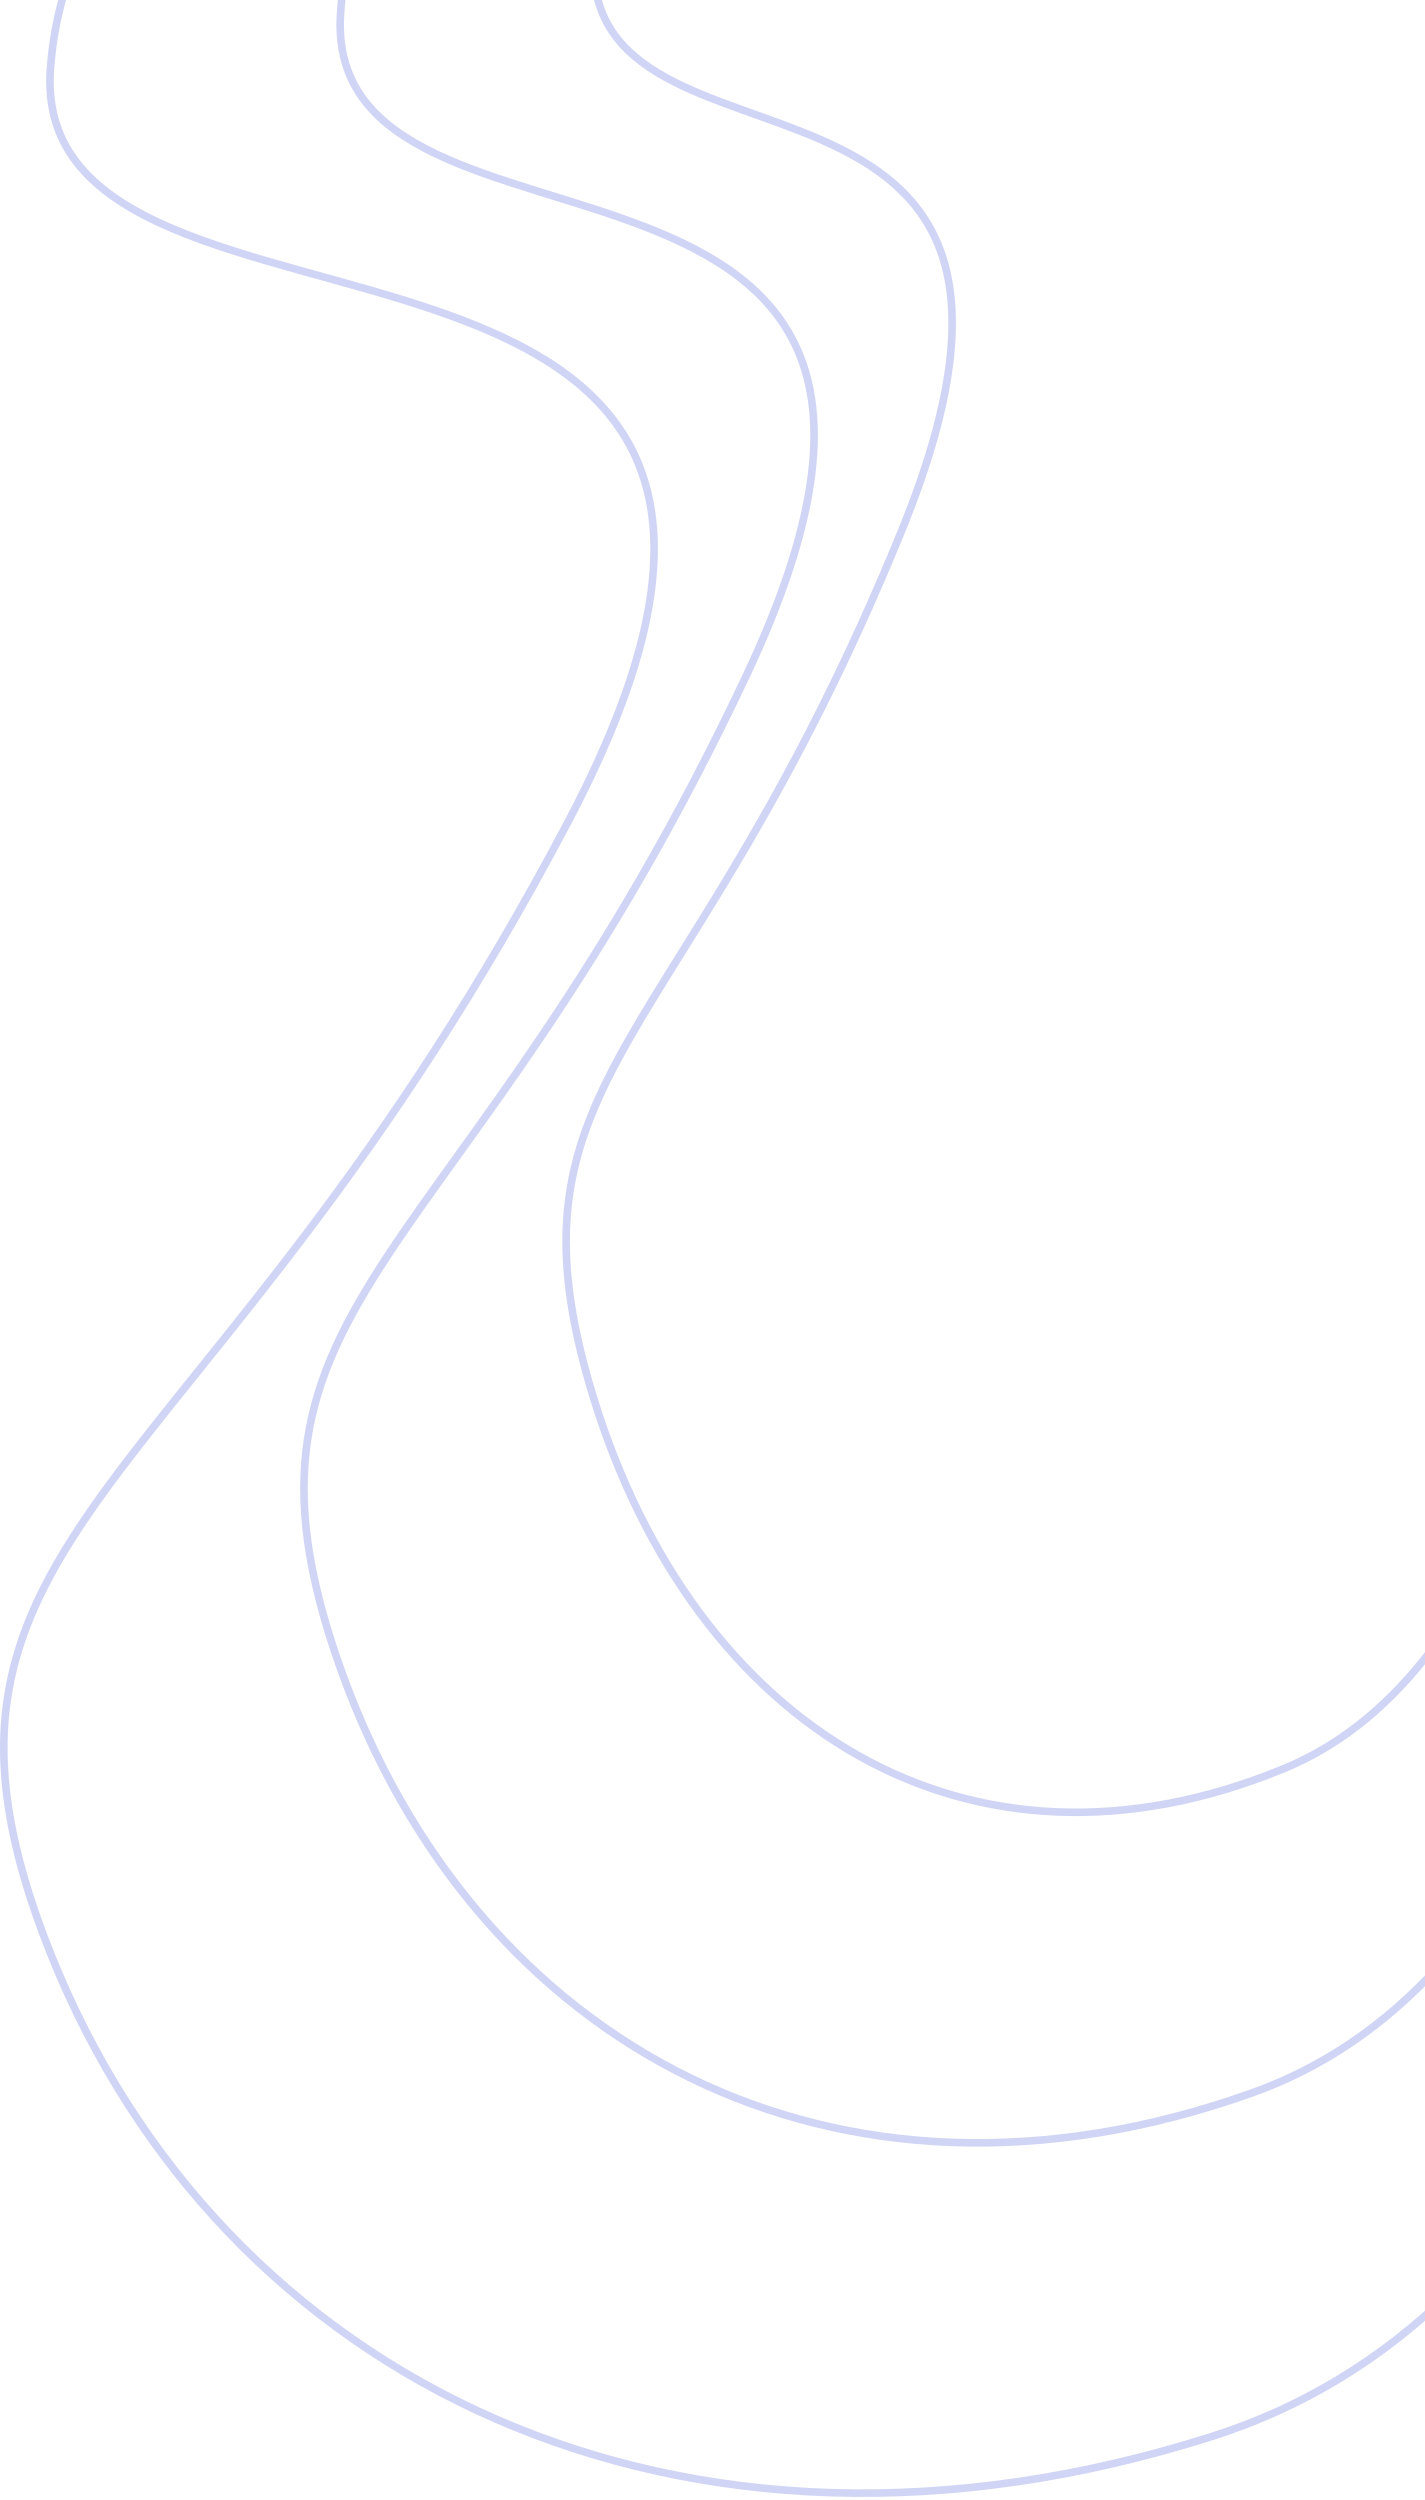
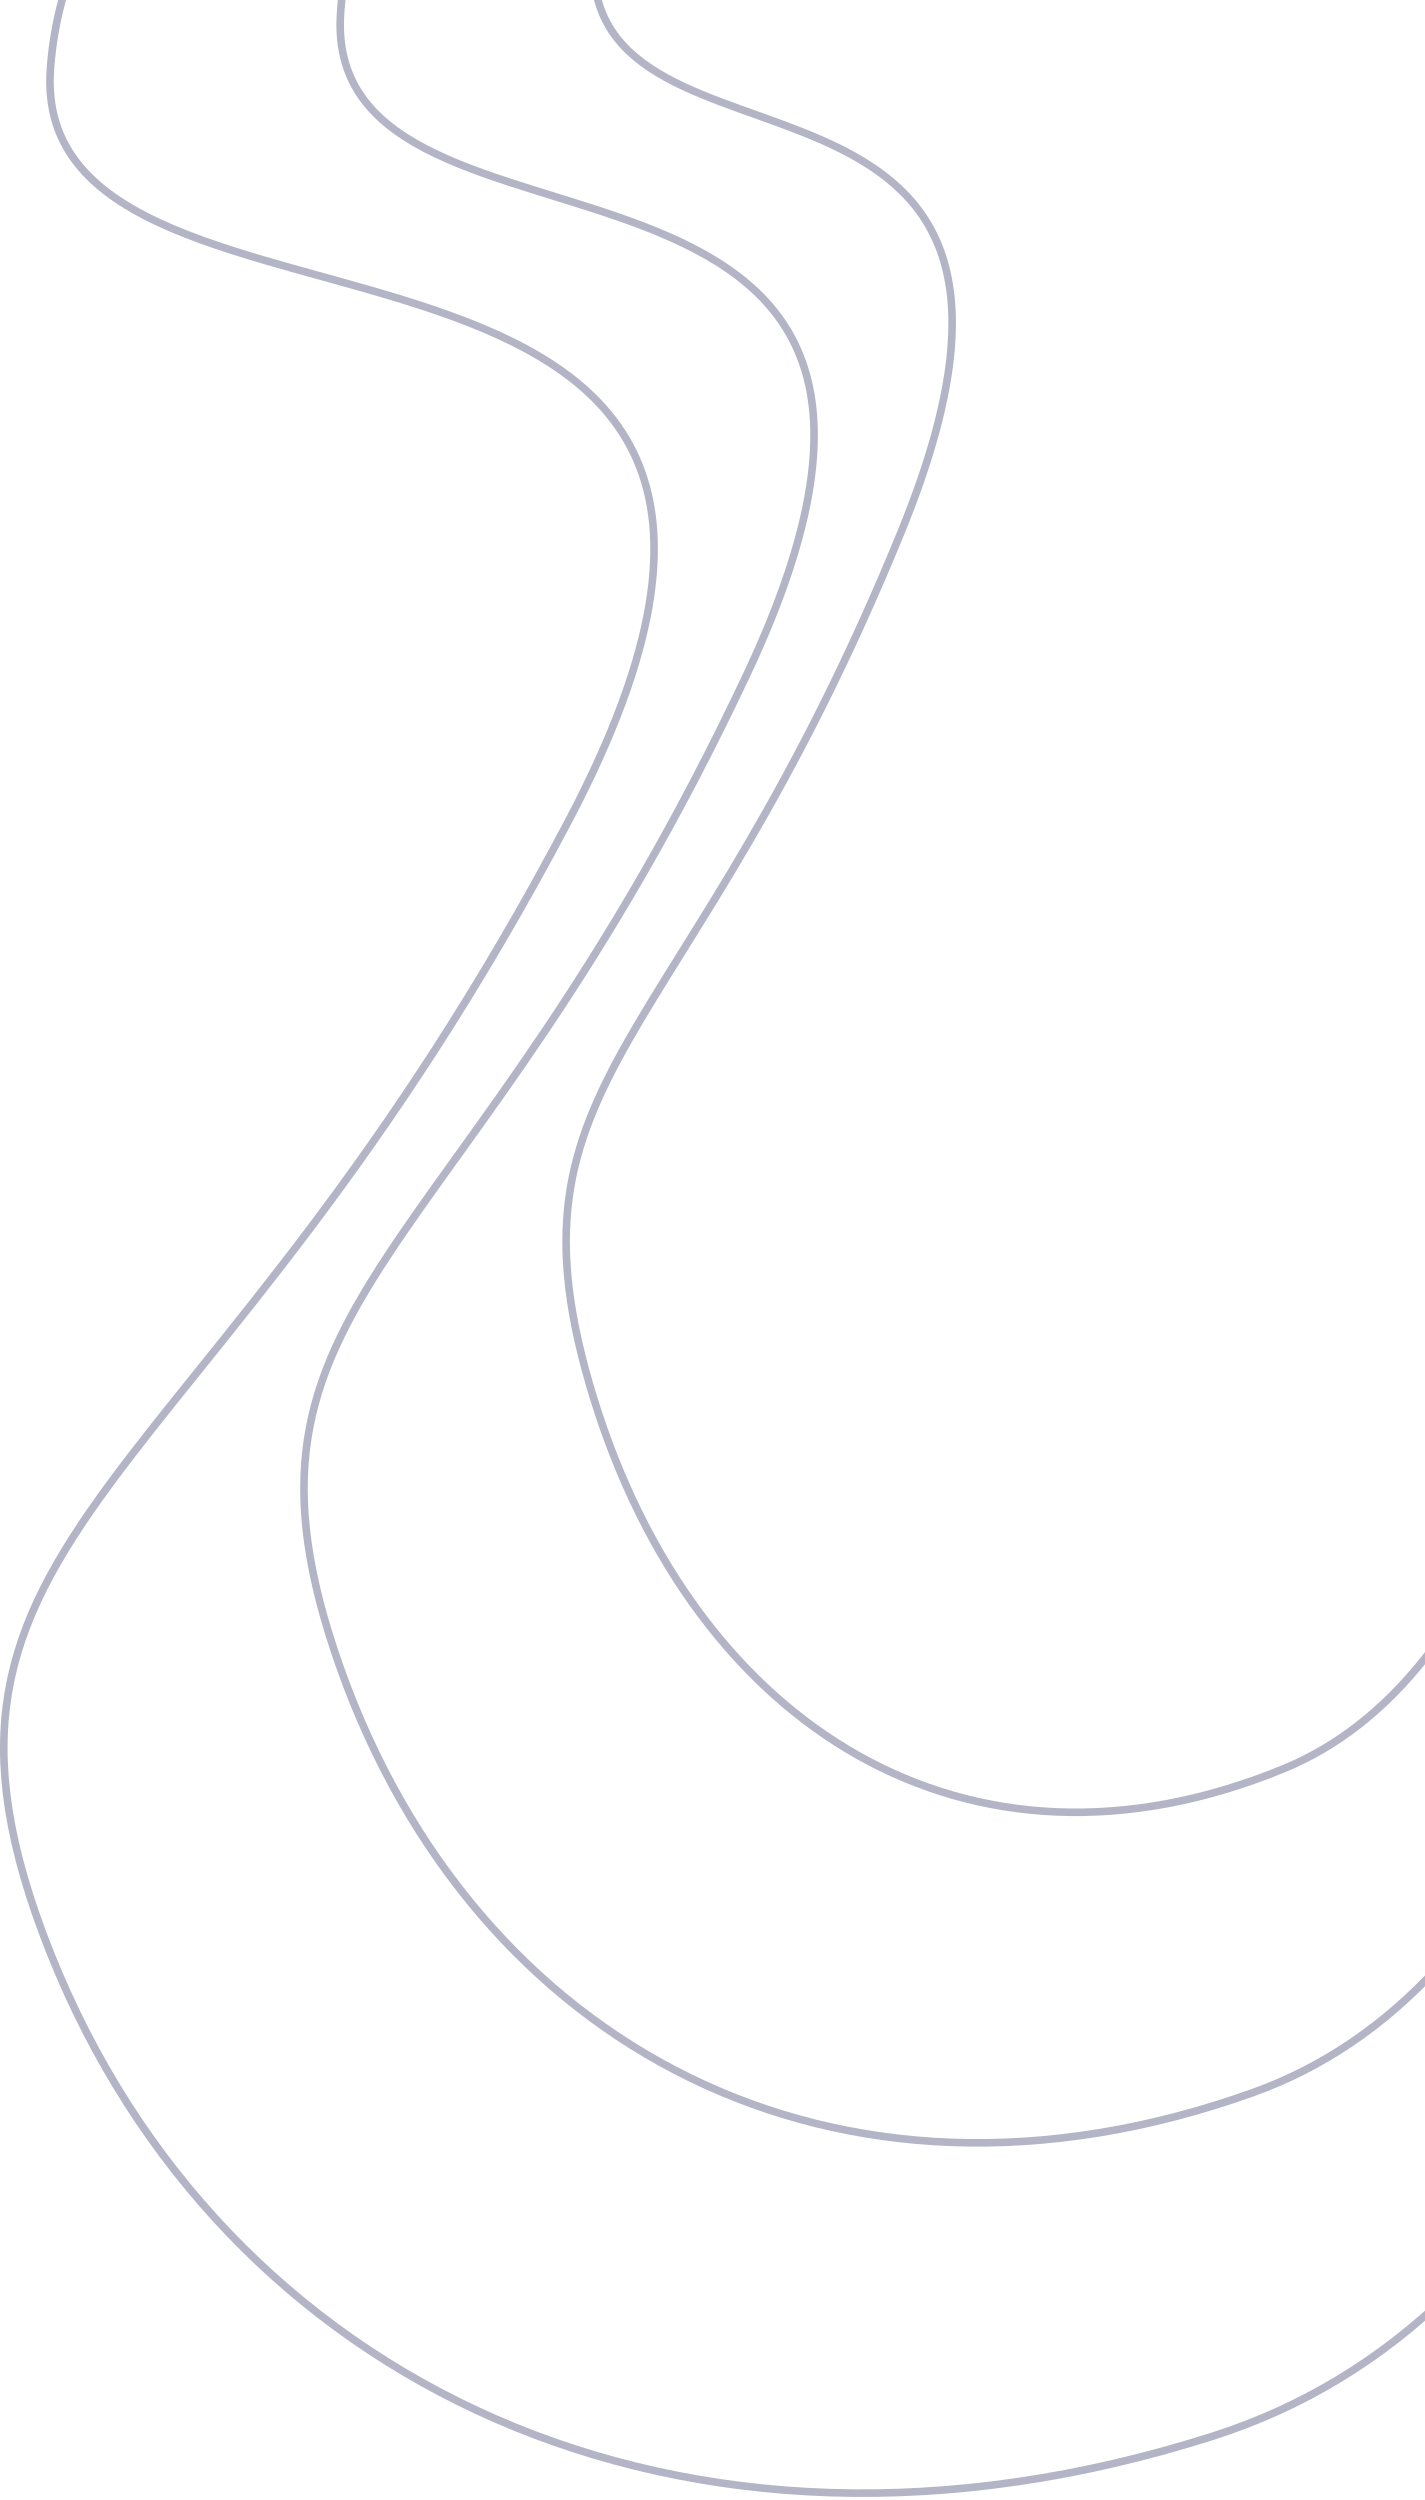
<svg xmlns="http://www.w3.org/2000/svg" width="375" height="658">
-   <g fill="none" fill-rule="evenodd" stroke="#D0D5F6" stroke-width="2">
+   <g fill="none" fill-rule="evenodd" stroke="hsl(234, 14%, 74%)" stroke-width="2">
    <path d="M172.71-101C70.623-79.38 17.478-39.688 13.273 18.074c-6.307 86.643 231.598 17.186 136.358 198-95.241 180.813-181.318 185.29-136.358 298C58.233 626.784 178.96 685.954 319.21 641.2c93.501-29.836 144.652-140.545 153.453-332.126" />
    <path d="M214.7-101C134.617-82.012 92.926-47.154 89.628 3.575c-4.948 76.093 181.679 15.094 106.966 173.89C121.882 336.262 54.36 340.192 89.628 439.18c35.269 98.986 129.974 150.95 239.995 111.646C402.97 524.622 443.096 427.395 450 259.141" />
    <path d="M250.935-103c-60.604 16.56-92.153 46.963-94.65 91.208-3.743 66.367 137.488 13.165 80.949 151.664-56.54 138.5-107.638 141.927-80.948 228.261 26.69 86.335 98.359 131.656 181.618 97.376C393.41 442.655 423.775 357.855 429 211.108" />
  </g>
</svg>
